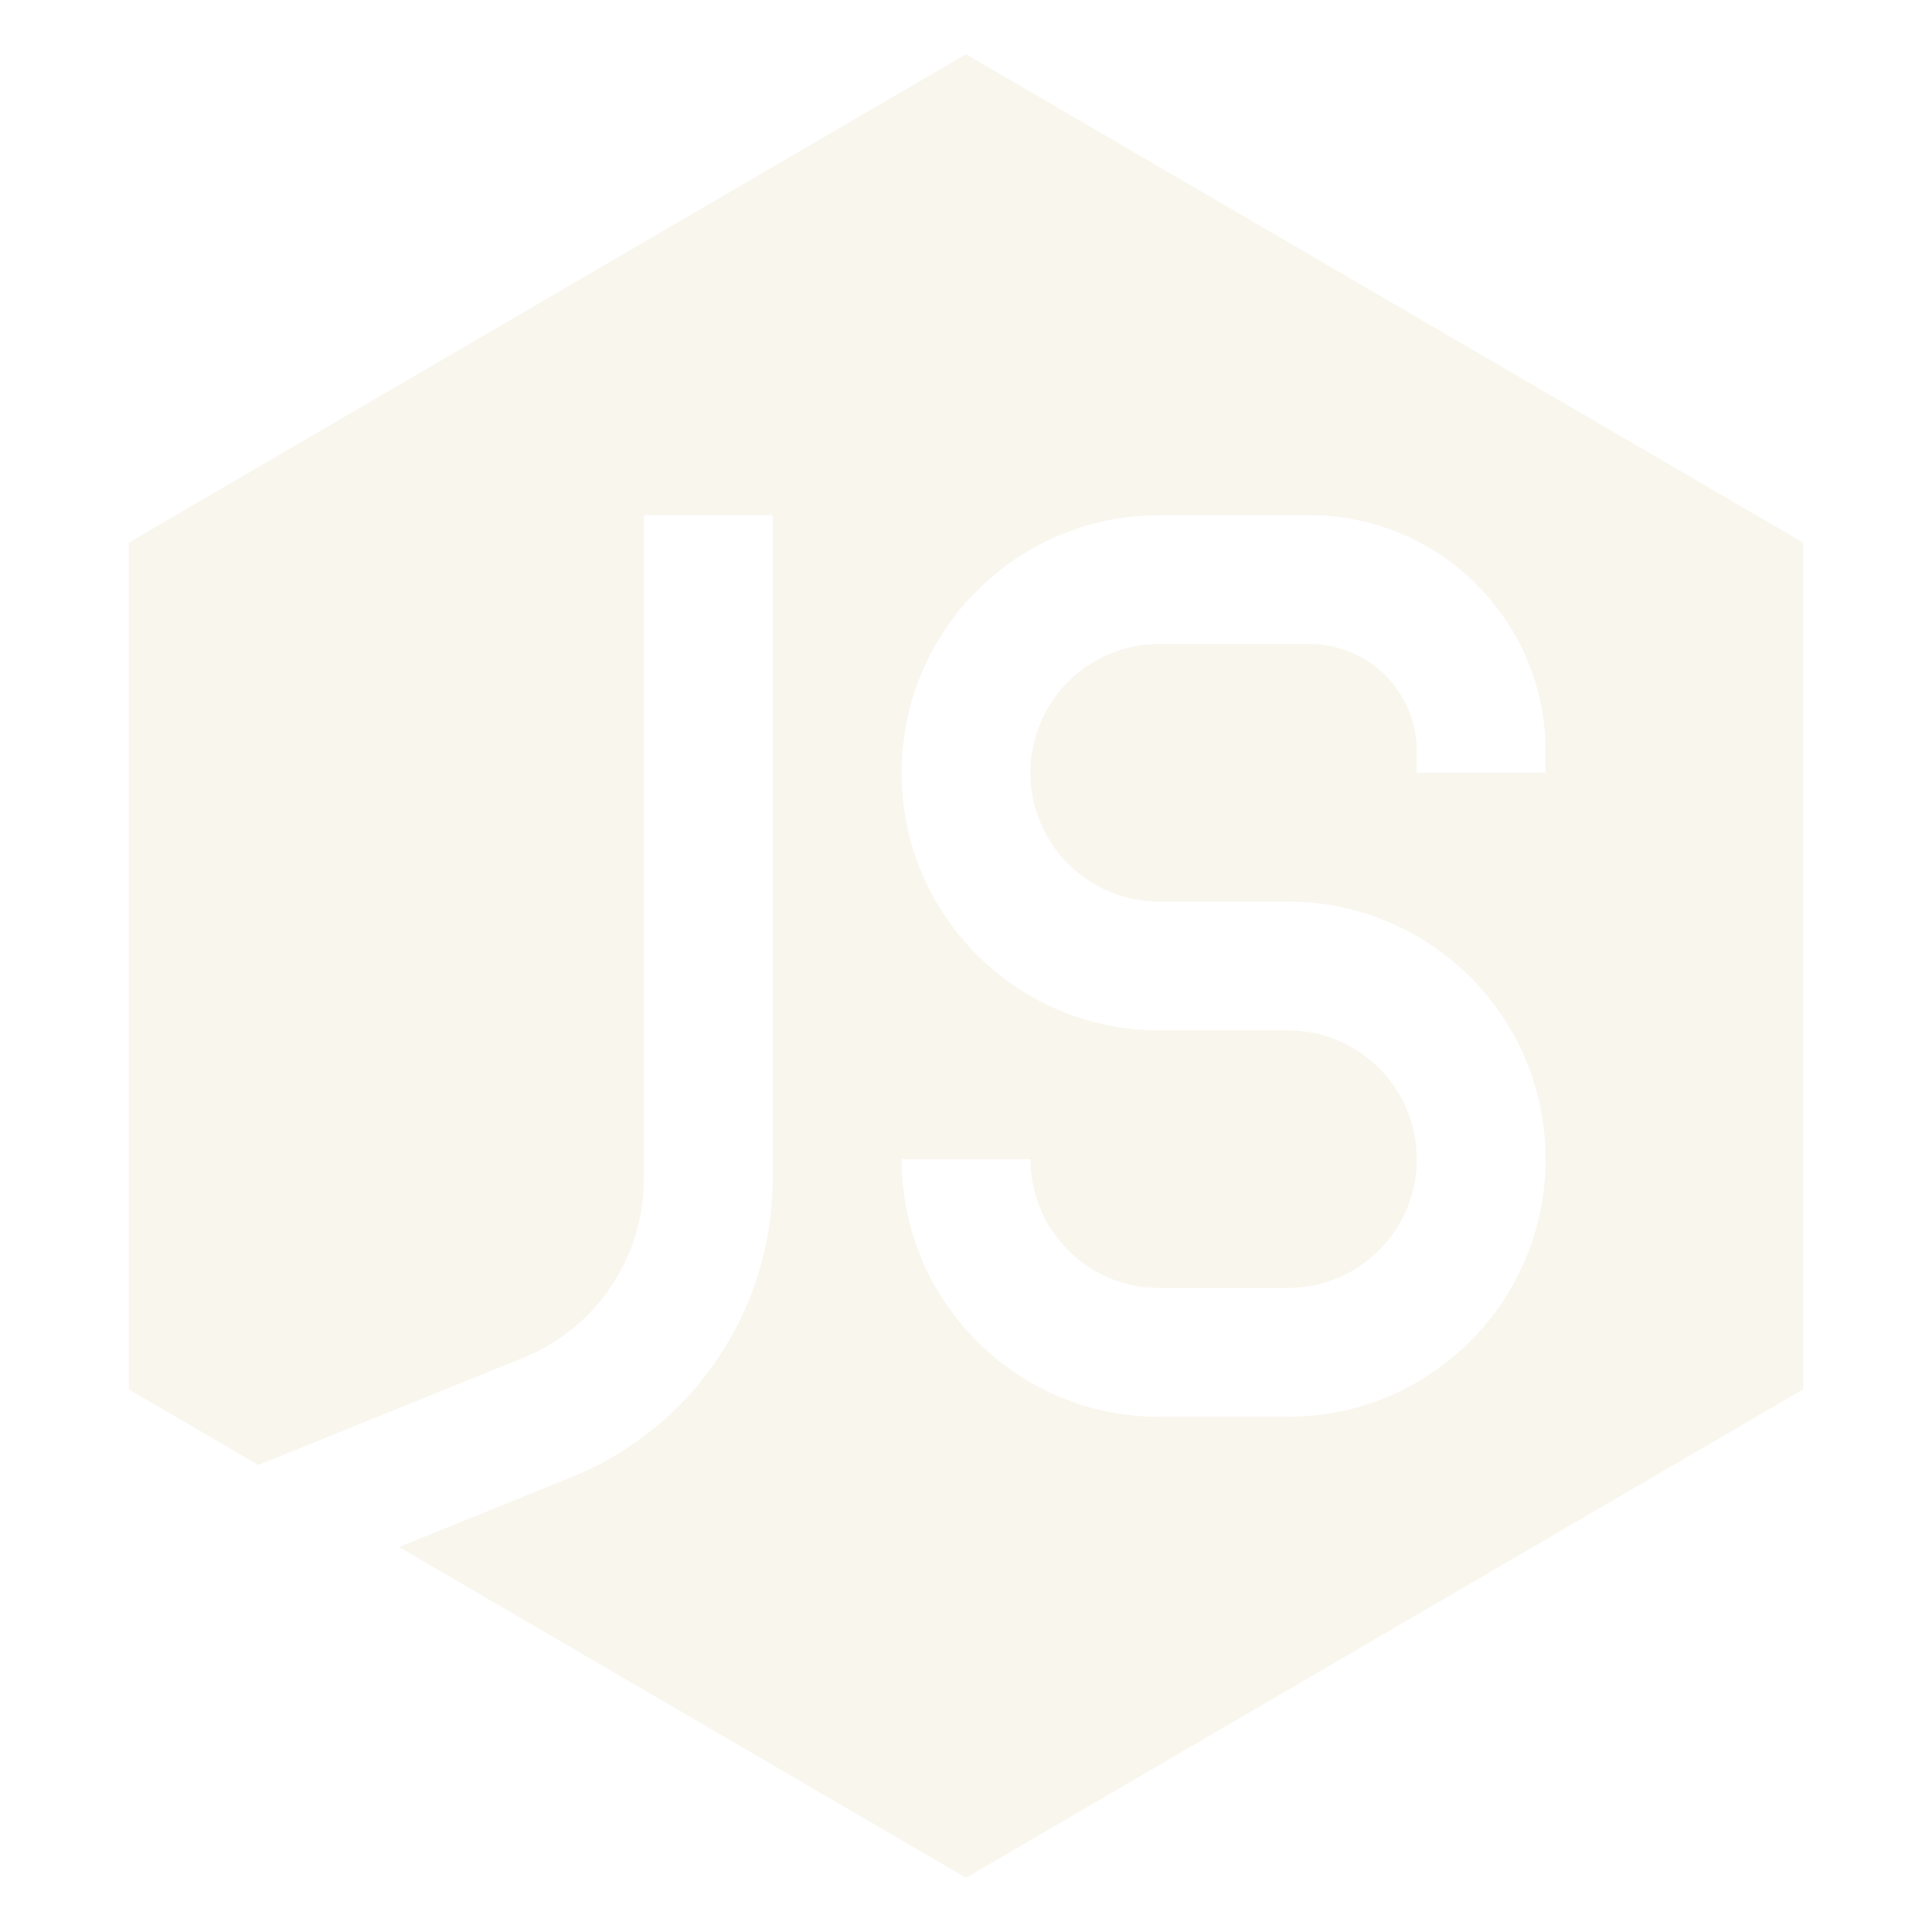
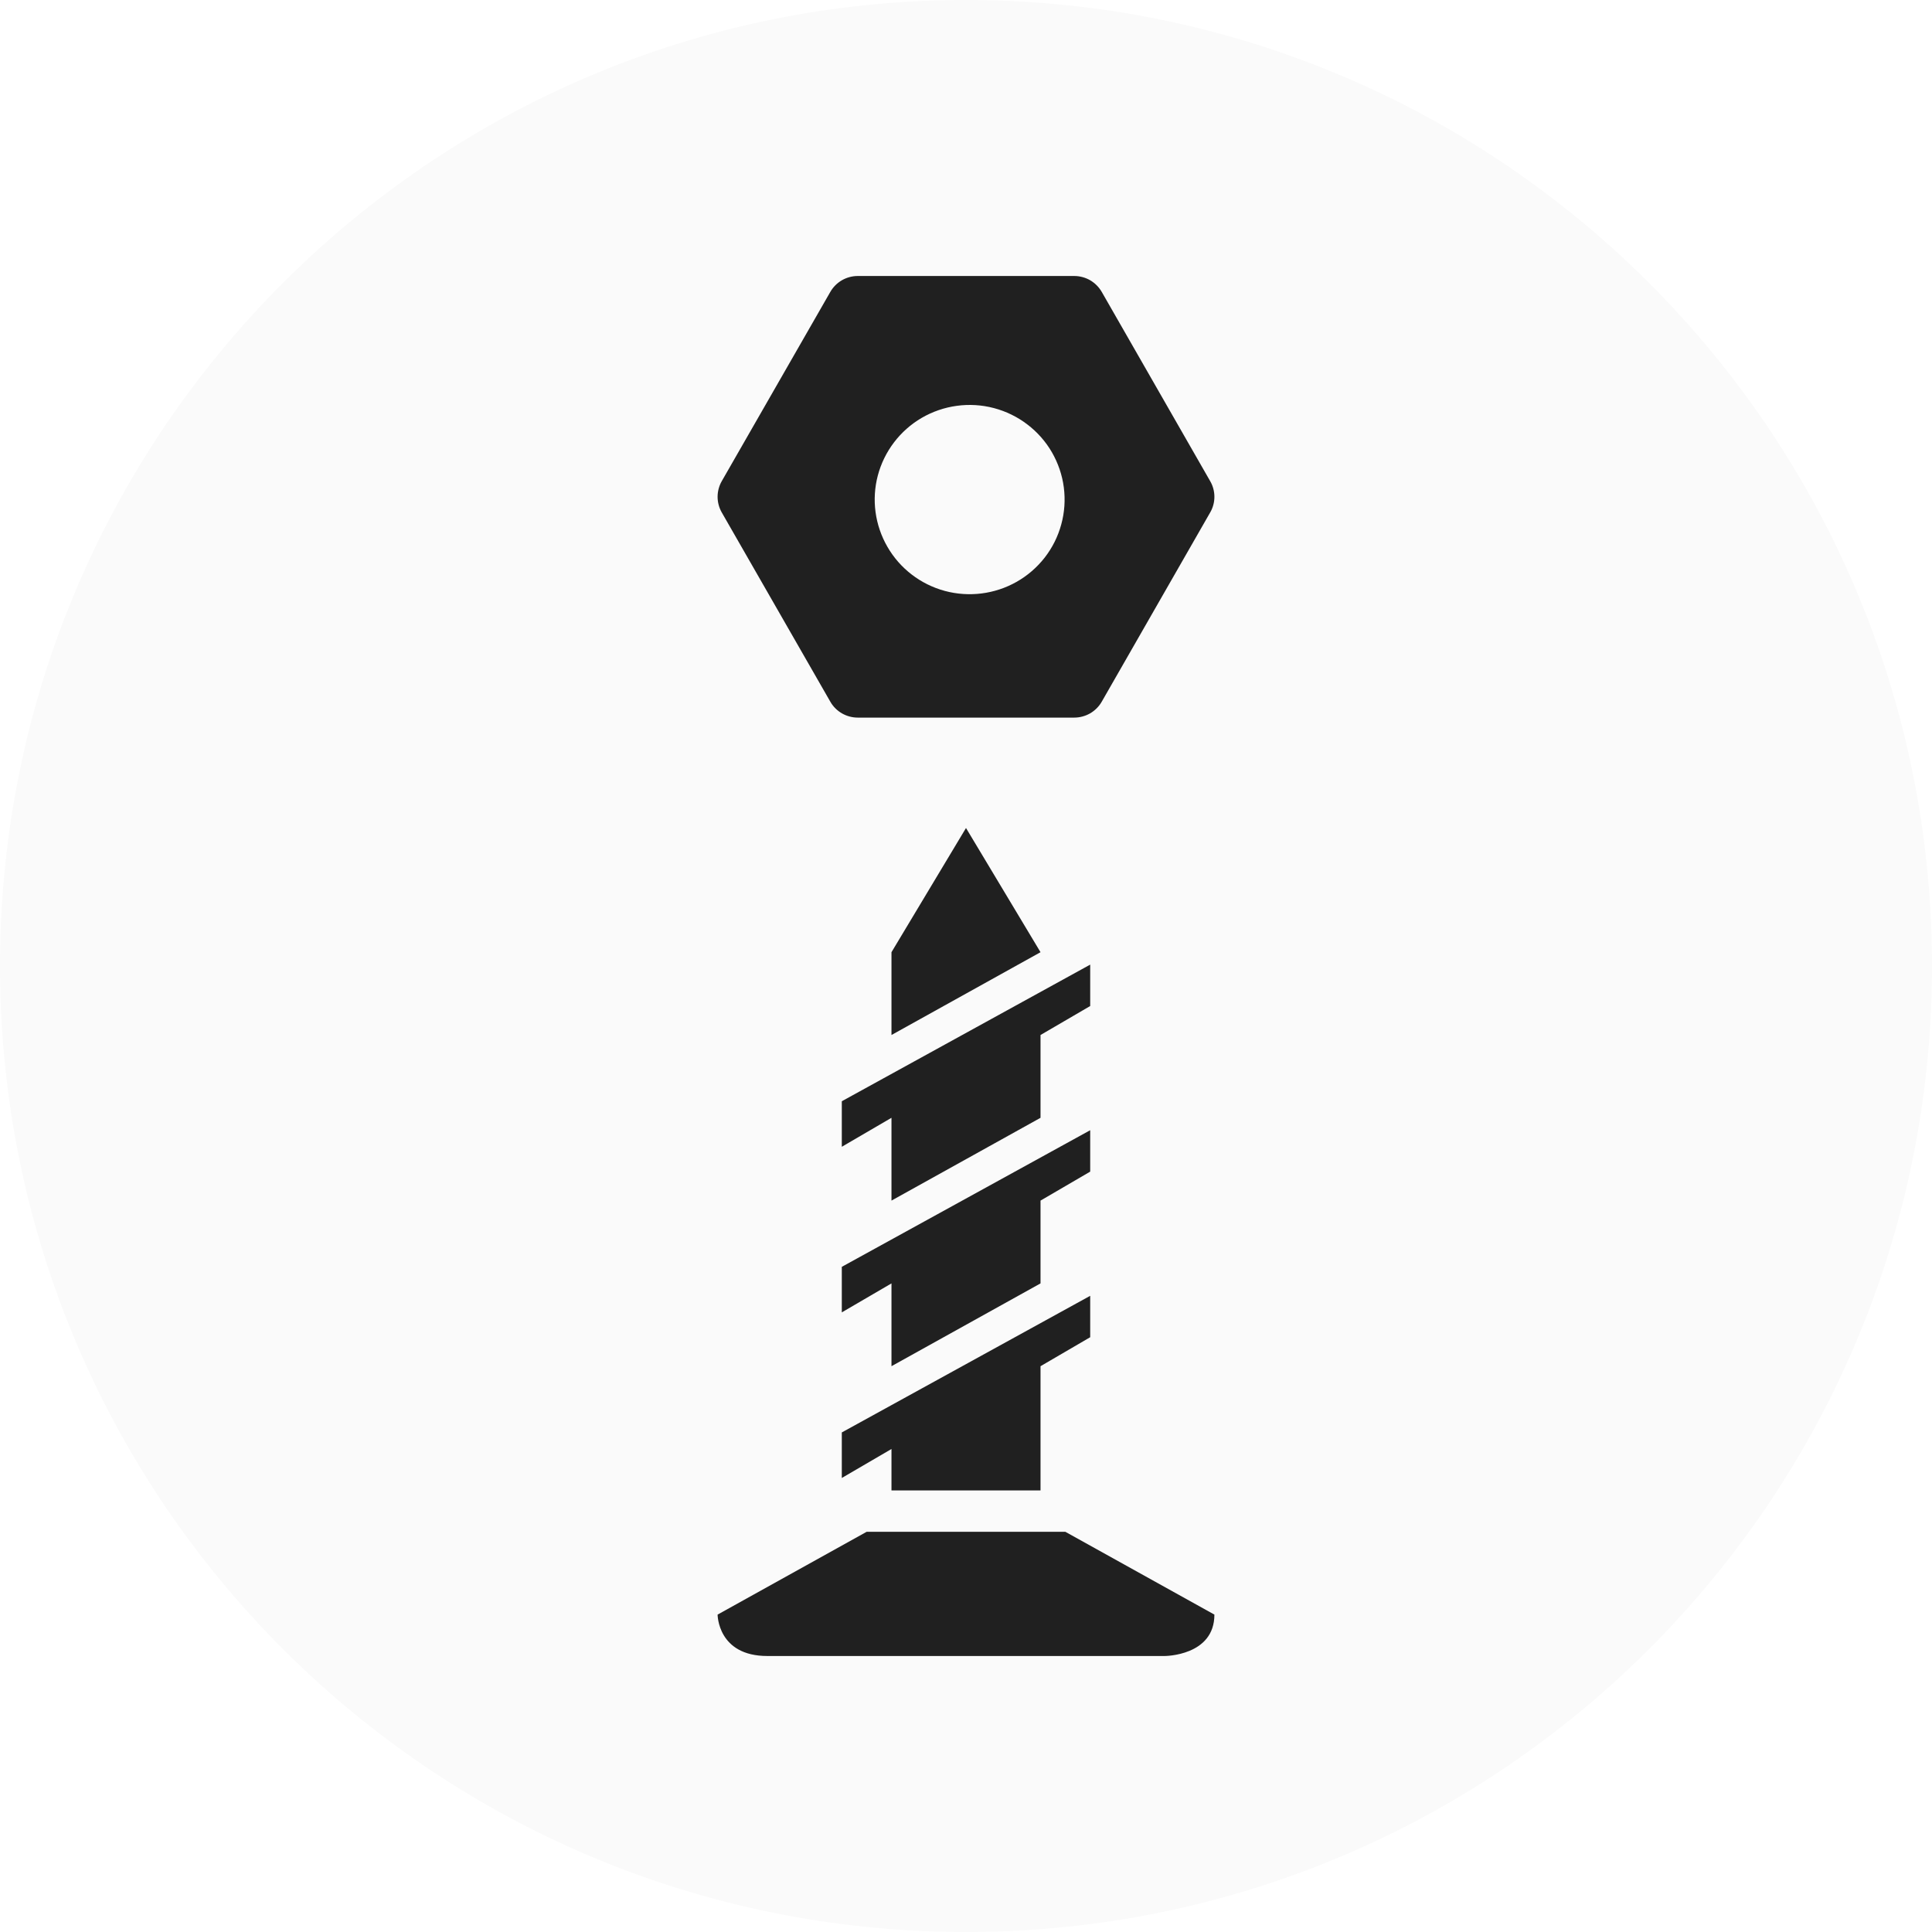
- <svg xmlns="http://www.w3.org/2000/svg" fill="none" height="15" viewBox="0 0 15 15" width="15">
-   <path clip-rule="evenodd" d="m14 4.213-6.5-3.792-6.5 3.792v6.574l1.006.587 2.056-.832c.567-.229.937-.779.937-1.39v-5.152h1v5.152c0 1.019-.618 1.935-1.562 2.317l-1.339.542 4.402 2.568 6.5-3.792zm-7 1.787c0-1.105.895-2 2-2h1.167c1.012 0 1.833.821 1.833 1.833v.167h-1v-.167c0-.46-.373-.833-.833-.833h-1.167c-.552 0-1 .448-1 1s.448 1 1 1h1c1.105 0 2 .895 2 2 0 1.105-.895 2-2 2h-1c-1.105 0-2-.895-2-2h1c0 .552.448 1 1 1h1c.552 0 1-.448 1-1s-.448-1-1-1h-1c-1.105 0-2-.895-2-2z" fill="#F9F6EE" fill-rule="evenodd" />
+ <svg xmlns="http://www.w3.org/2000/svg" width="35" height="35" viewBox="0 0 35 35" fill="none">
+   <path d="M35 17.5C35 27.165 27.165 35 17.5 35C7.835 35 0 27.165 0 17.5C0 7.835 7.835 0 17.5 0C27.165 0 35 7.835 35 17.5Z" fill="#FAFAFA" />
+   <path fill-rule="evenodd" clip-rule="evenodd" d="M15.539 5C15.438 5 15.339 5.027 15.252 5.077C15.164 5.128 15.092 5.201 15.042 5.288L13.075 8.717C13.026 8.803 13 8.901 13 9C13 9.099 13.026 9.197 13.075 9.283L15.042 12.712C15.092 12.8 15.164 12.872 15.252 12.923C15.339 12.973 15.438 13 15.539 13H19.461C19.562 13 19.662 12.973 19.749 12.923C19.836 12.872 19.909 12.8 19.959 12.712L21.924 9.283C21.974 9.197 22 9.099 22 9C22 8.901 21.974 8.803 21.924 8.717L19.959 5.288C19.909 5.201 19.836 5.128 19.749 5.077C19.662 5.027 19.562 5 19.461 5H15.539ZM18.416 10.541C18.614 10.429 18.787 10.279 18.926 10.101C19.065 9.922 19.167 9.718 19.226 9.499C19.286 9.281 19.301 9.054 19.272 8.829C19.243 8.605 19.169 8.389 19.056 8.193C18.943 7.997 18.791 7.826 18.611 7.689C18.431 7.551 18.225 7.451 18.006 7.393C17.787 7.335 17.558 7.321 17.333 7.352C17.109 7.382 16.892 7.457 16.696 7.571C16.305 7.8 16.02 8.174 15.903 8.612C15.787 9.05 15.85 9.515 16.077 9.907C16.304 10.3 16.677 10.586 17.116 10.705C17.554 10.823 18.022 10.764 18.416 10.541Z" fill="#202020" />
+   <path d="M16.15 18.75V17.25L17.5 15L18.85 17.25L16.15 18.75ZM15.25 26.775L16.15 26.25V27H18.85V24.75L19.75 24.225V23.475L15.25 25.95V26.775ZM15.25 23.775L16.15 23.25V24.75L18.85 23.25V21.75L19.75 21.225V20.475L15.25 22.95V23.775ZM15.25 20.775L16.15 20.25V21.75L18.85 20.25V18.75L19.75 18.225V17.475L15.25 19.95V20.775ZM21.1 30C21.1 30 22 30 22 29.25L19.3 27.75H15.7L13 29.25C13 29.25 13 30 13.9 30C14.8 30 21.1 30 21.1 30Z" fill="#202020" />
</svg>
